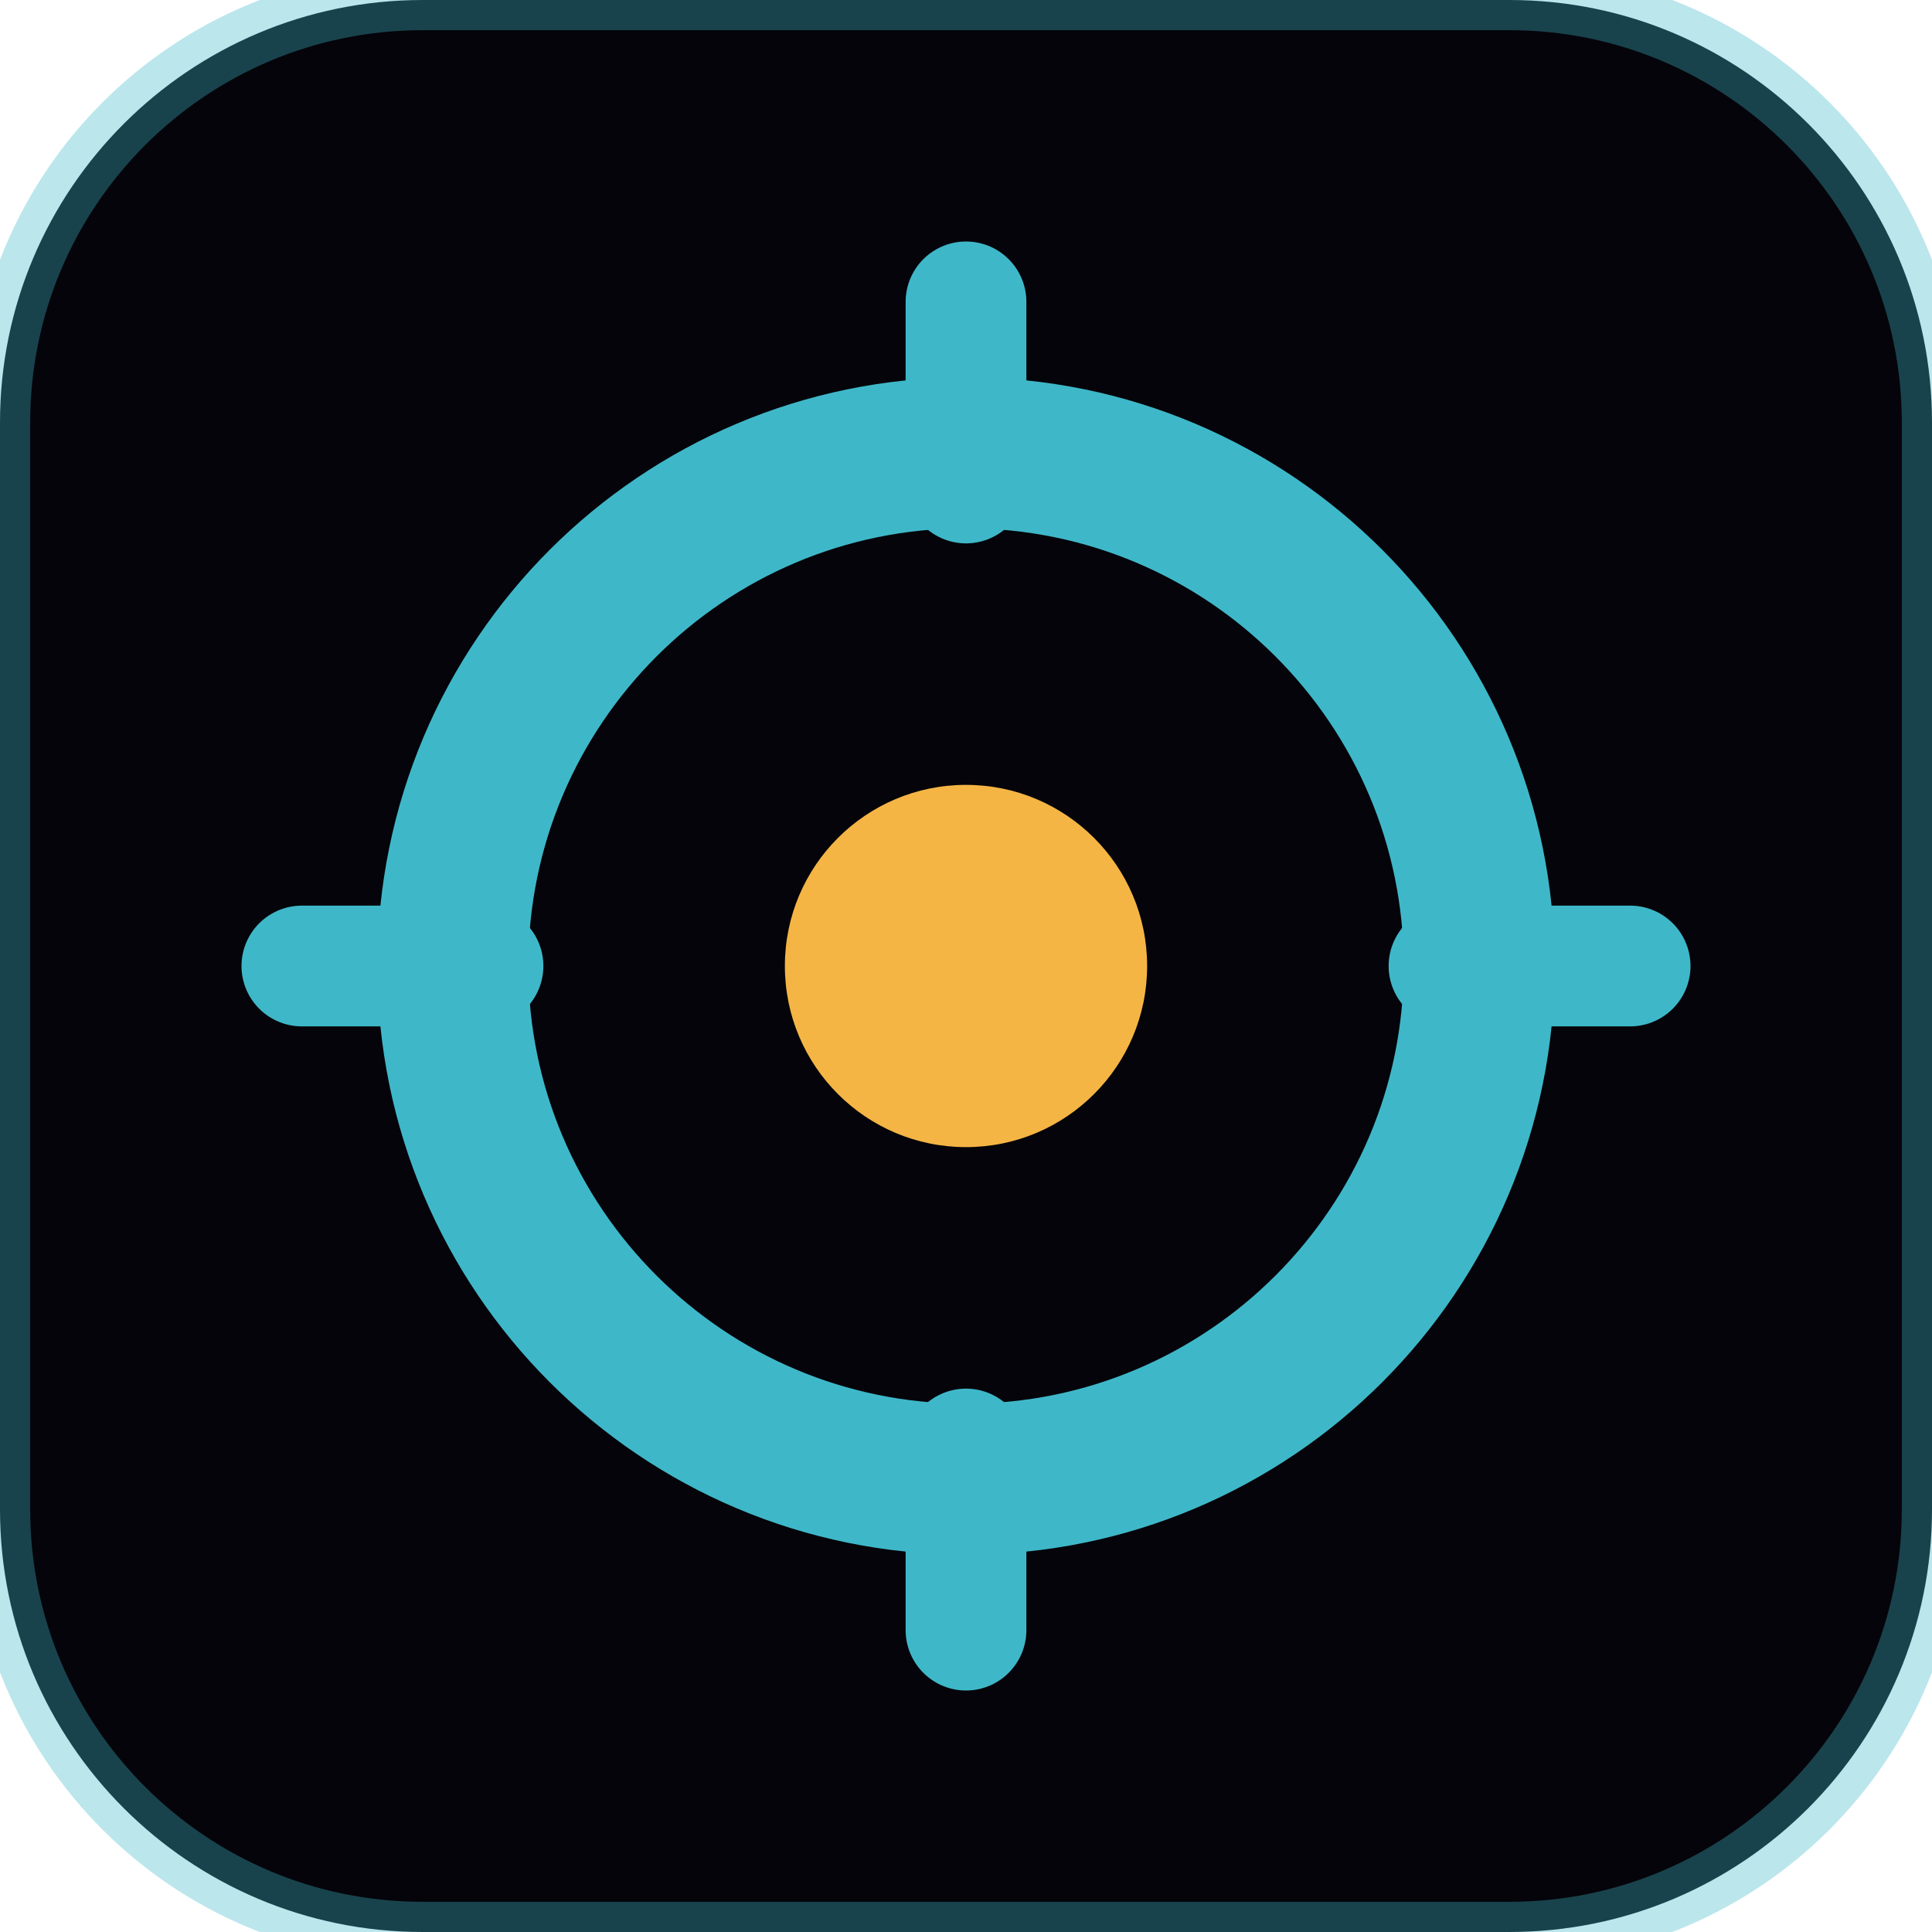
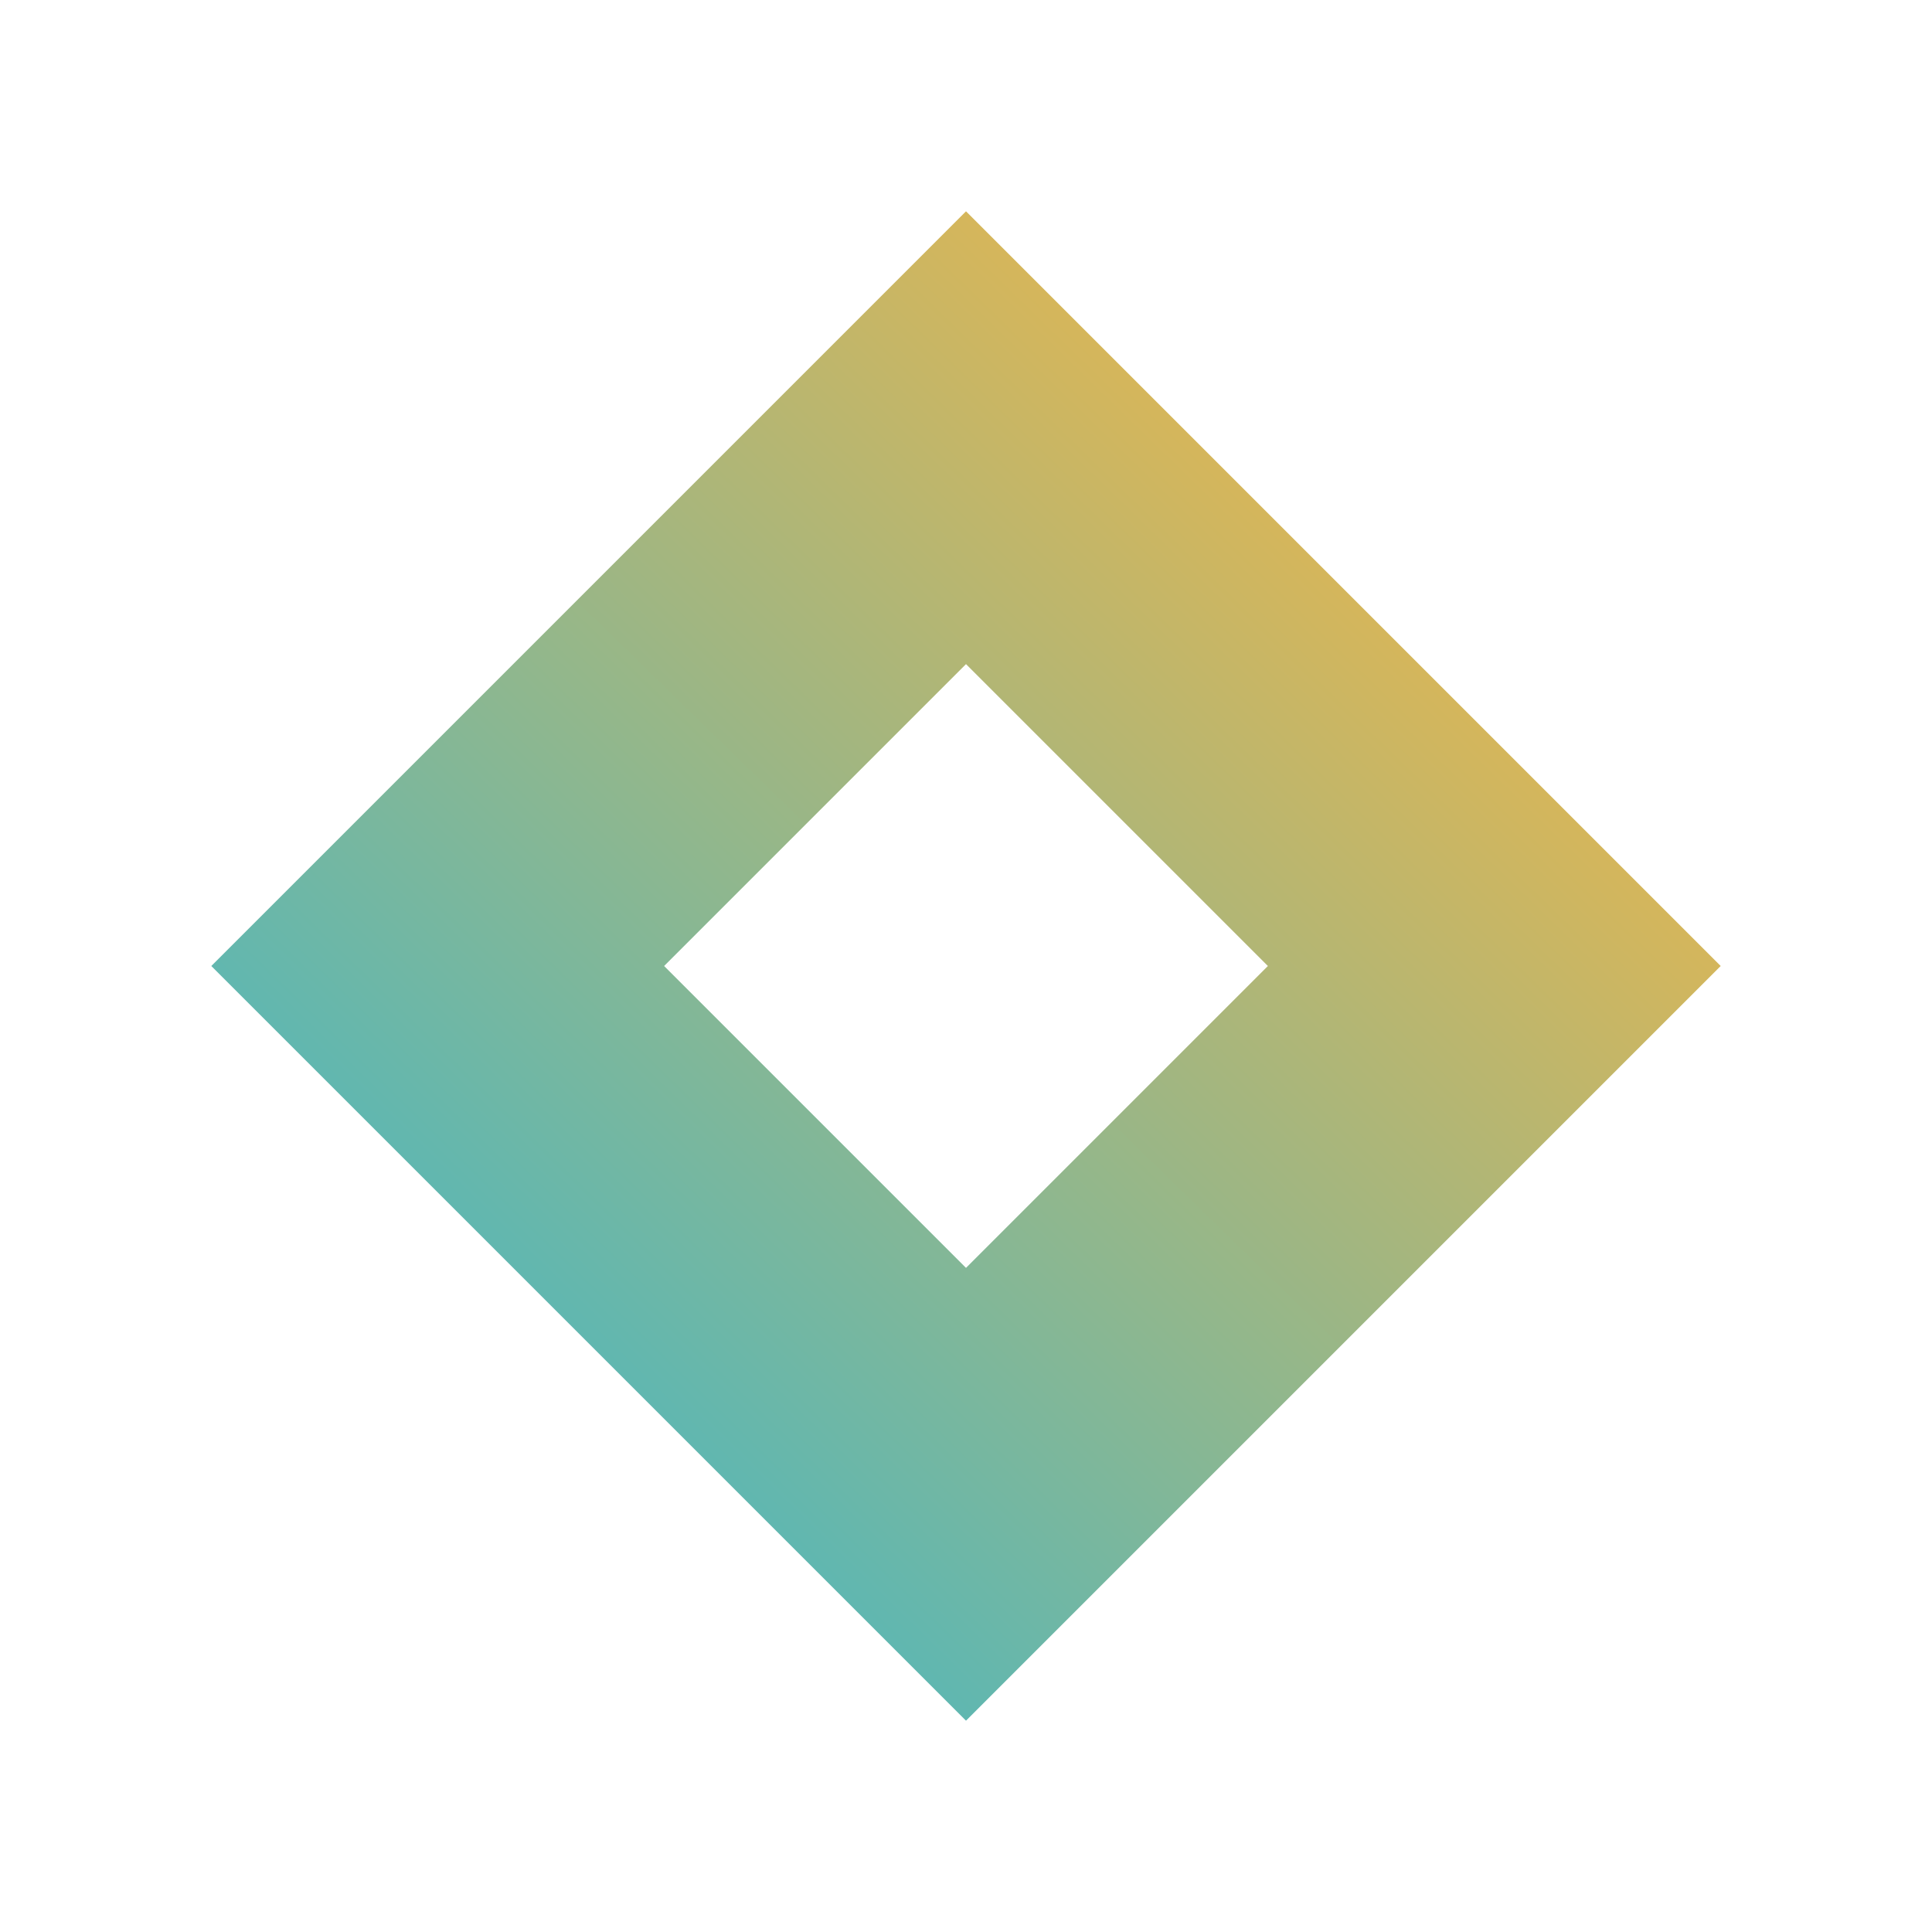
<svg xmlns="http://www.w3.org/2000/svg" viewBox="0 0 64 64">
-   <rect width="64" height="64" rx="14" fill="#05040A" />
-   <rect width="64" height="64" rx="14" fill="none" stroke="rgba(62,184,201,0.35)" stroke-width="2" />
-   <circle cx="32" cy="32" r="17" fill="none" stroke="#3EB8C9" stroke-width="5" />
-   <path d="M32 10 L32 16" stroke="#3EB8C9" stroke-width="4" stroke-linecap="round" />
-   <path d="M32 48 L32 54" stroke="#3EB8C9" stroke-width="4" stroke-linecap="round" />
-   <path d="M10 32 L16 32" stroke="#3EB8C9" stroke-width="4" stroke-linecap="round" />
-   <path d="M48 32 L54 32" stroke="#3EB8C9" stroke-width="4" stroke-linecap="round" />
-   <circle cx="32" cy="32" r="6" fill="#F5B544" />
+   <defs>
+     <linearGradient id="stargate-sidebar" x1="12" y1="52" x2="51" y2="12" gradientUnits="userSpaceOnUse">
+       <stop stop-color="#3EB8C9" />
+       <stop offset="1" stop-color="#F5B544" />
+     </linearGradient>
+   </defs>
+   <path fill="url(#stargate-sidebar)" fill-rule="evenodd" d="M32 7 57 32 32 57 7 32 32 7Zm0 15-10 10 10 10 10-10-10-10Z" />
</svg>
